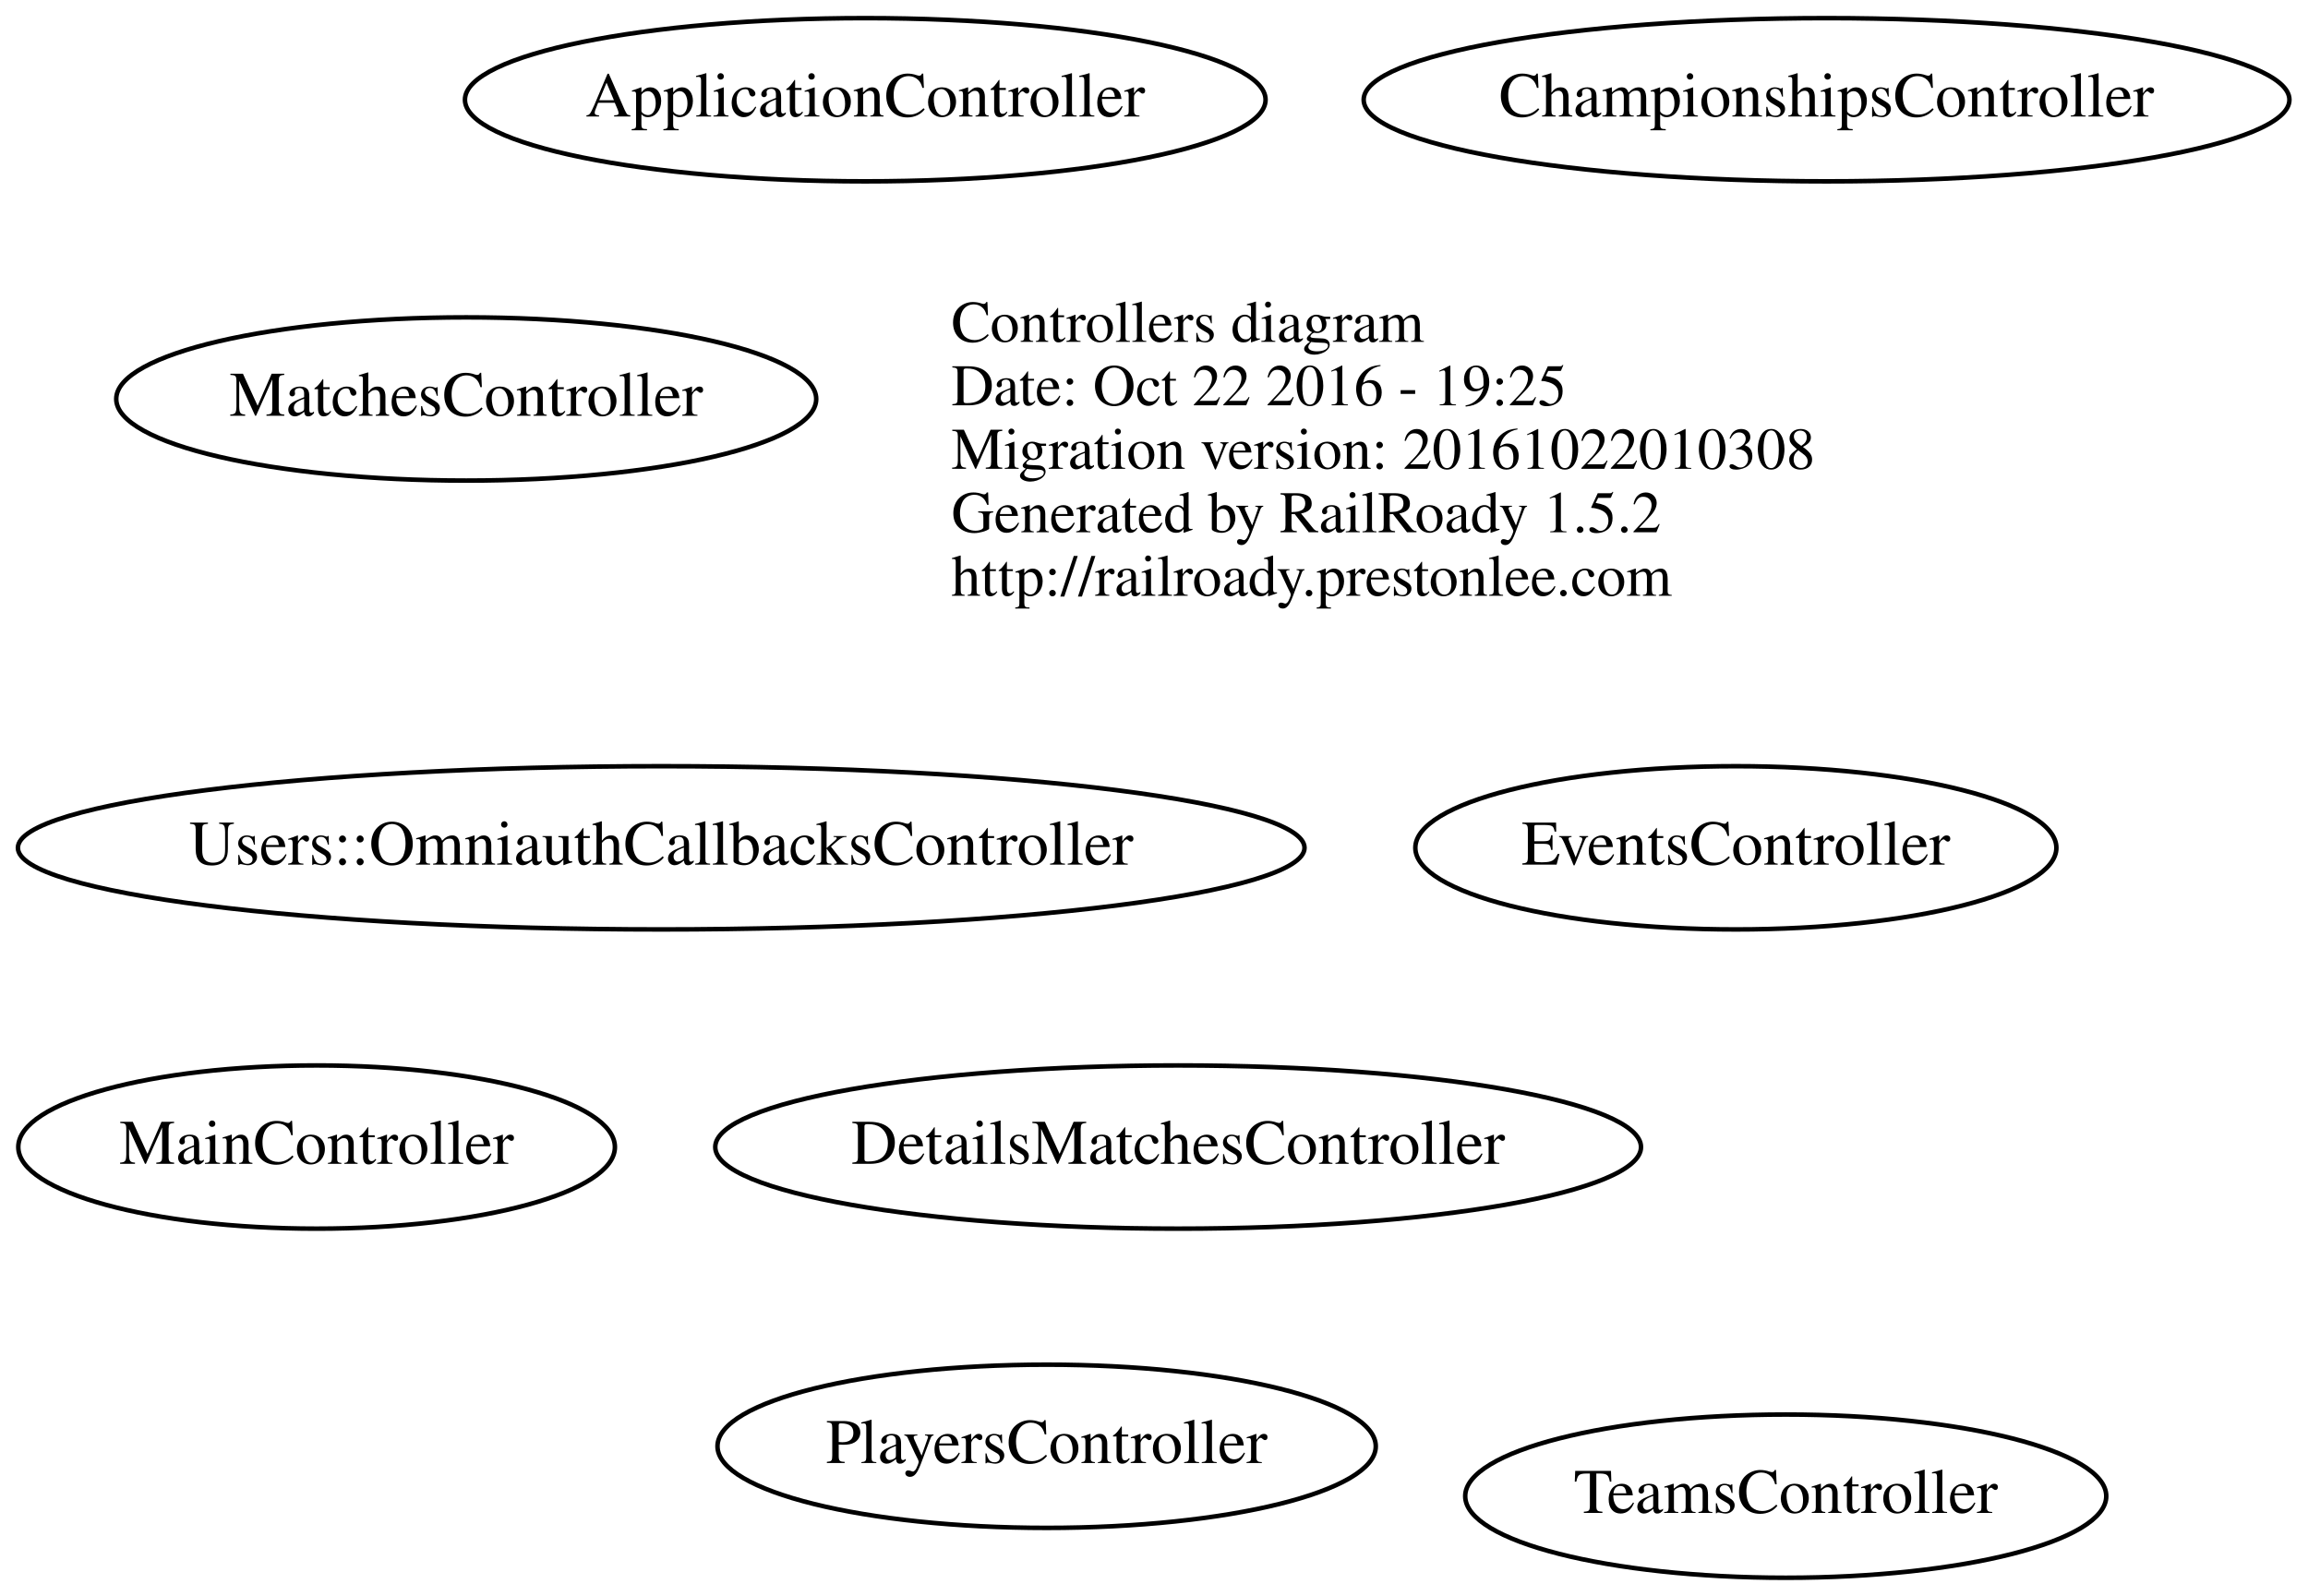
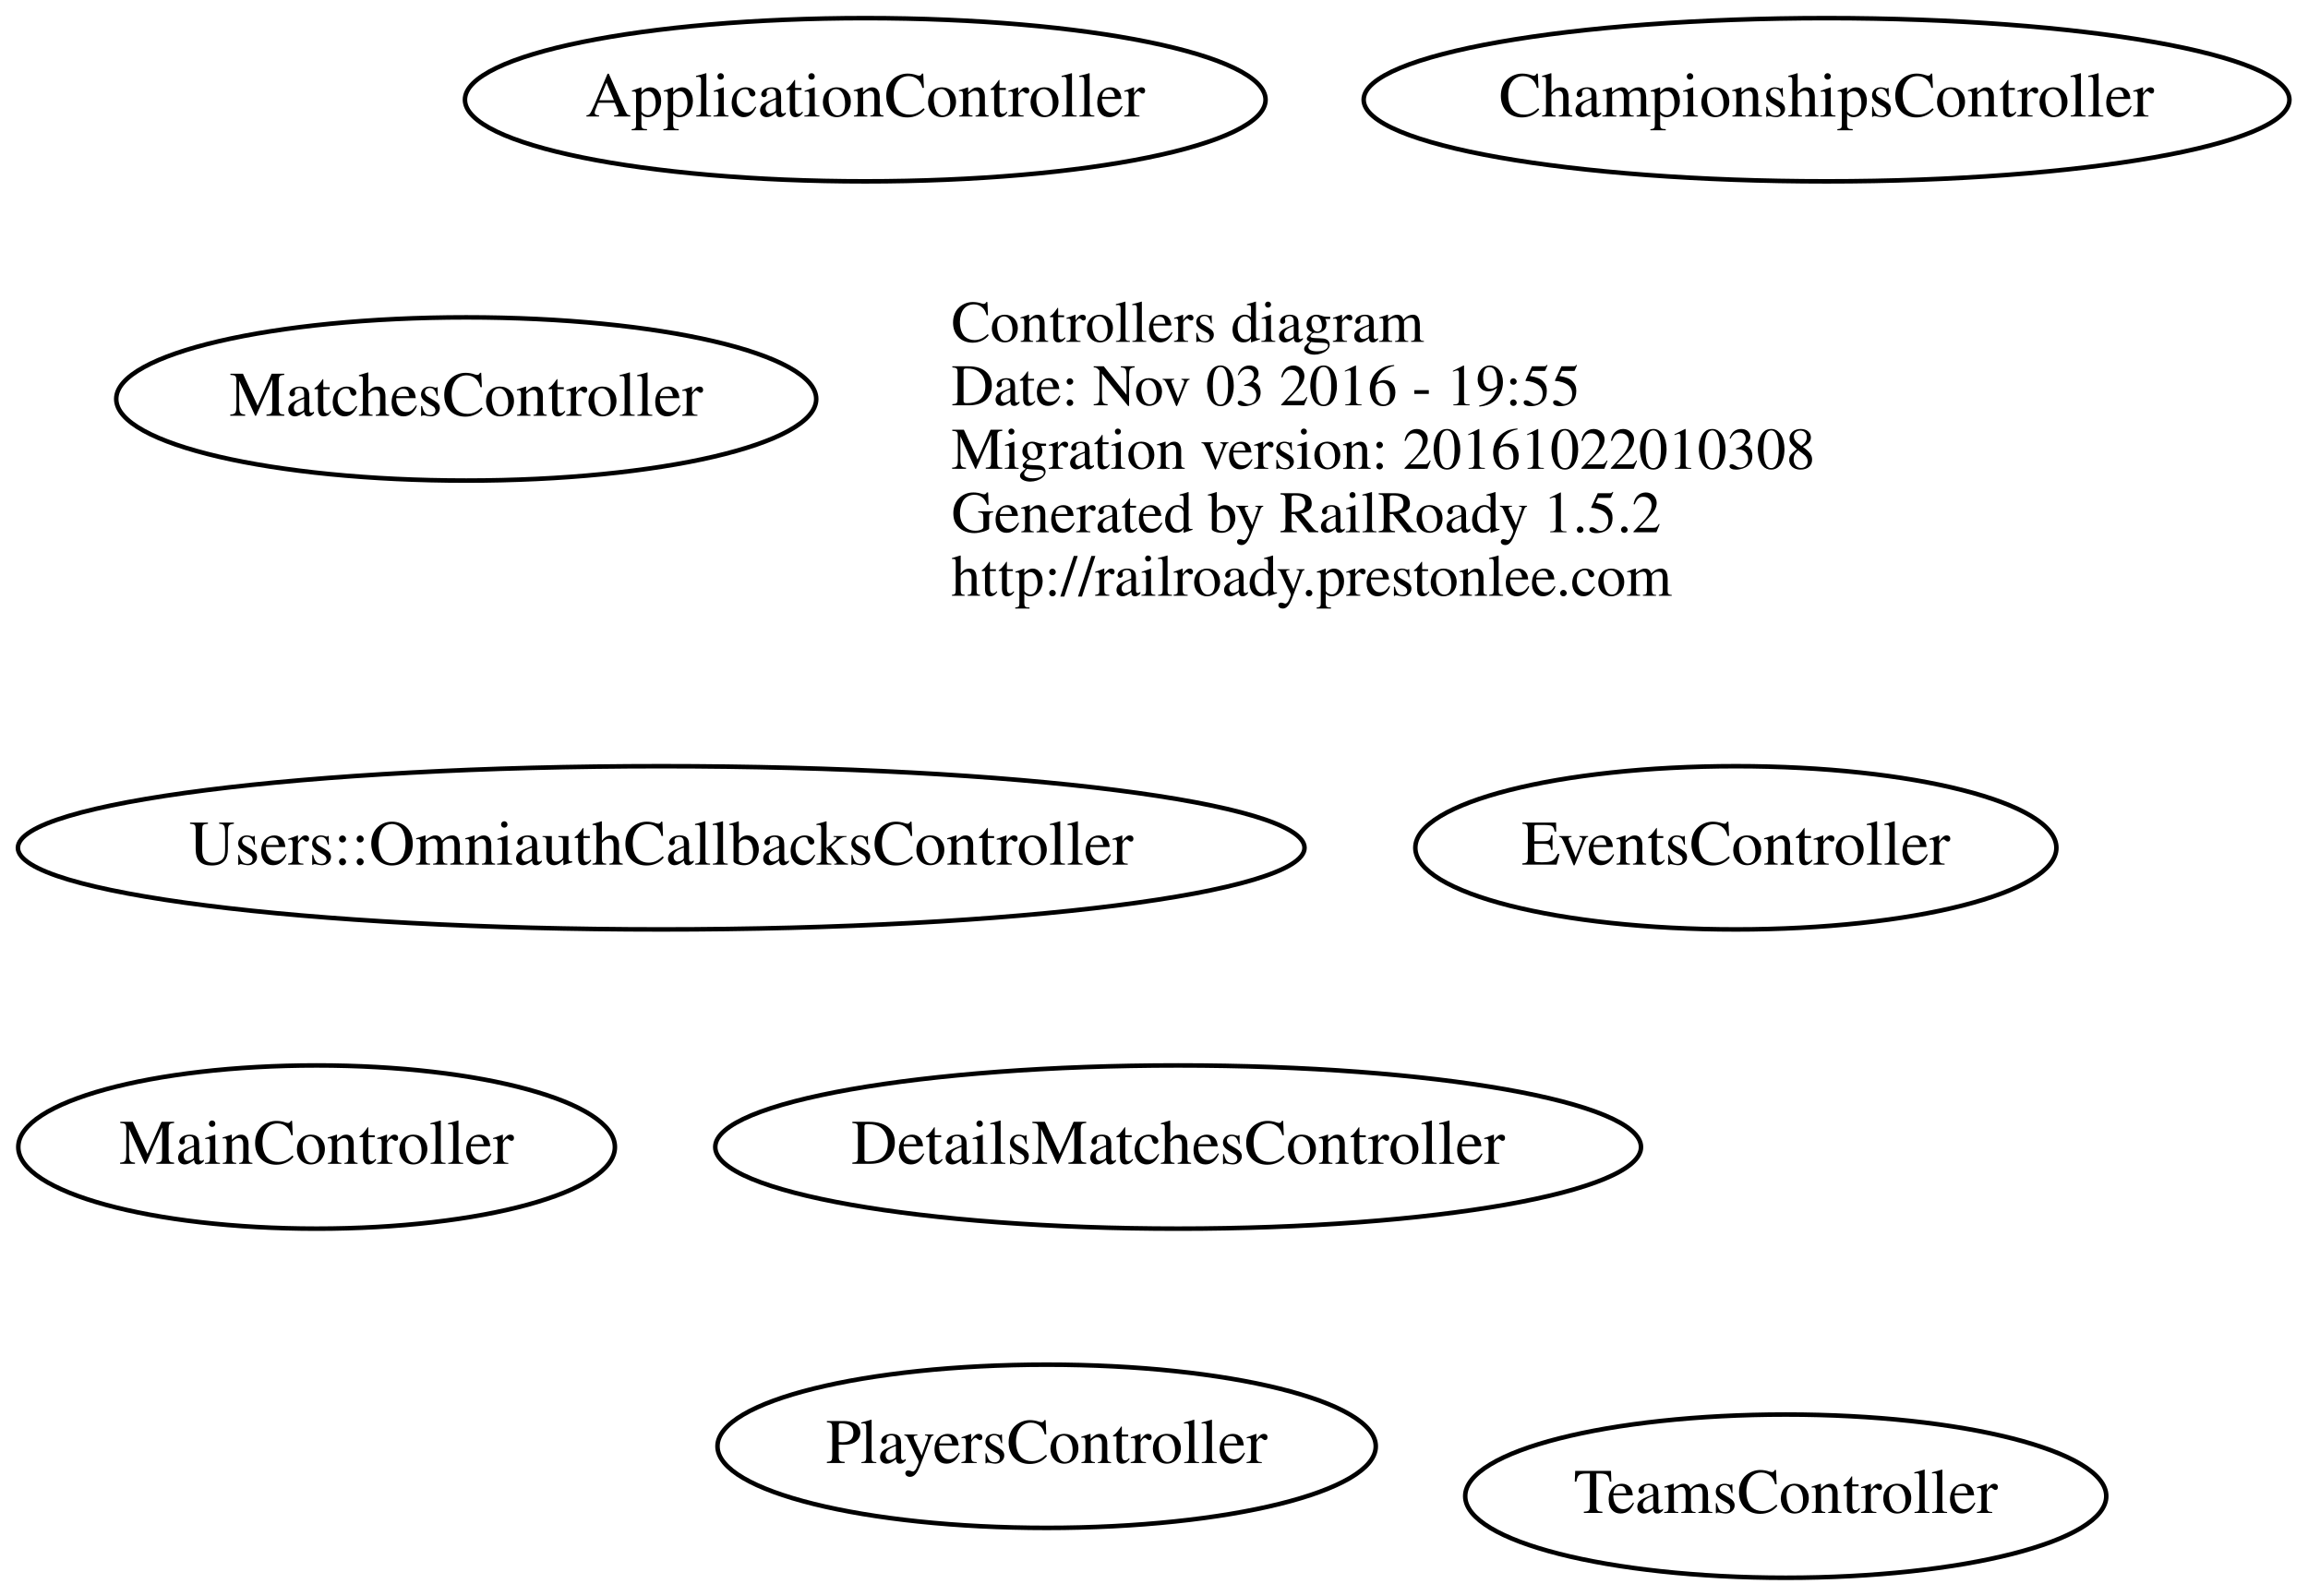
<svg xmlns="http://www.w3.org/2000/svg" width="509pt" height="352pt" viewBox="0.00 0.00 508.73 352.00">
  <g id="graph0" class="graph" transform="scale(1 1) rotate(0) translate(157.687 183)">
    <polygon fill="none" stroke="none" points="-157.687,169 -157.687,-183 351.041,-183 351.041,169 -157.687,169" />
    <g id="node1" class="node">
      <text text-anchor="start" x="52" y="-107.6" font-family="Times,serif" font-size="13.00">Controllers diagram</text>
-       <text text-anchor="start" x="52" y="-93.6" font-family="Times,serif" font-size="13.00">Date: Oct 22 2016 - 19:25</text>
+       <text text-anchor="start" x="52" y="-93.6" font-family="Times,serif" font-size="13.00">Date: Nov 03 2016 - 19:55</text>
      <text text-anchor="start" x="52" y="-79.6" font-family="Times,serif" font-size="13.00">Migration version: 20161022010308</text>
      <text text-anchor="start" x="52" y="-65.6" font-family="Times,serif" font-size="13.00">Generated by RailRoady 1.5.2</text>
      <text text-anchor="start" x="52" y="-51.6" font-family="Times,serif" font-size="13.00">http://railroady.prestonlee.com</text>
    </g>
    <g id="node2" class="node">
      <ellipse fill="none" stroke="black" cx="73" cy="136" rx="72.588" ry="18" />
      <text text-anchor="middle" x="73" y="139.7" font-family="Times,serif" font-size="14.00">PlayersController</text>
    </g>
    <g id="node3" class="node">
      <ellipse fill="none" stroke="black" cx="-88" cy="70" rx="65.789" ry="18" />
      <text text-anchor="middle" x="-88" y="73.7" font-family="Times,serif" font-size="14.00">MainController</text>
    </g>
    <g id="node4" class="node">
      <ellipse fill="none" stroke="black" cx="102" cy="70" rx="102.082" ry="18" />
      <text text-anchor="middle" x="102" y="73.7" font-family="Times,serif" font-size="14.00">DetailsMatchesController</text>
    </g>
    <g id="node5" class="node">
      <ellipse fill="none" stroke="black" cx="225" cy="4" rx="70.688" ry="18" />
      <text text-anchor="middle" x="225" y="7.7" font-family="Times,serif" font-size="14.00">EventsController</text>
    </g>
    <g id="node6" class="node">
      <ellipse fill="none" stroke="black" cx="33" cy="-161" rx="88.284" ry="18" />
      <text text-anchor="middle" x="33" y="-157.3" font-family="Times,serif" font-size="14.00">ApplicationController</text>
    </g>
    <g id="node7" class="node">
      <ellipse fill="none" stroke="black" cx="245" cy="-161" rx="102.082" ry="18" />
      <text text-anchor="middle" x="245" y="-157.3" font-family="Times,serif" font-size="14.00">ChampionshipsController</text>
    </g>
    <g id="node8" class="node">
      <ellipse fill="none" stroke="black" cx="236" cy="147" rx="70.688" ry="18" />
      <text text-anchor="middle" x="236" y="150.7" font-family="Times,serif" font-size="14.00">TeamsController</text>
    </g>
    <g id="node9" class="node">
      <ellipse fill="none" stroke="black" cx="-55" cy="-95" rx="77.187" ry="18" />
      <text text-anchor="middle" x="-55" y="-91.3" font-family="Times,serif" font-size="14.00">MatchesController</text>
    </g>
    <g id="node10" class="node">
      <ellipse fill="none" stroke="black" cx="-12" cy="4" rx="141.875" ry="18" />
      <text text-anchor="middle" x="-12" y="7.7" font-family="Times,serif" font-size="14.00">Users::OmniauthCallbacksController</text>
    </g>
  </g>
</svg>
